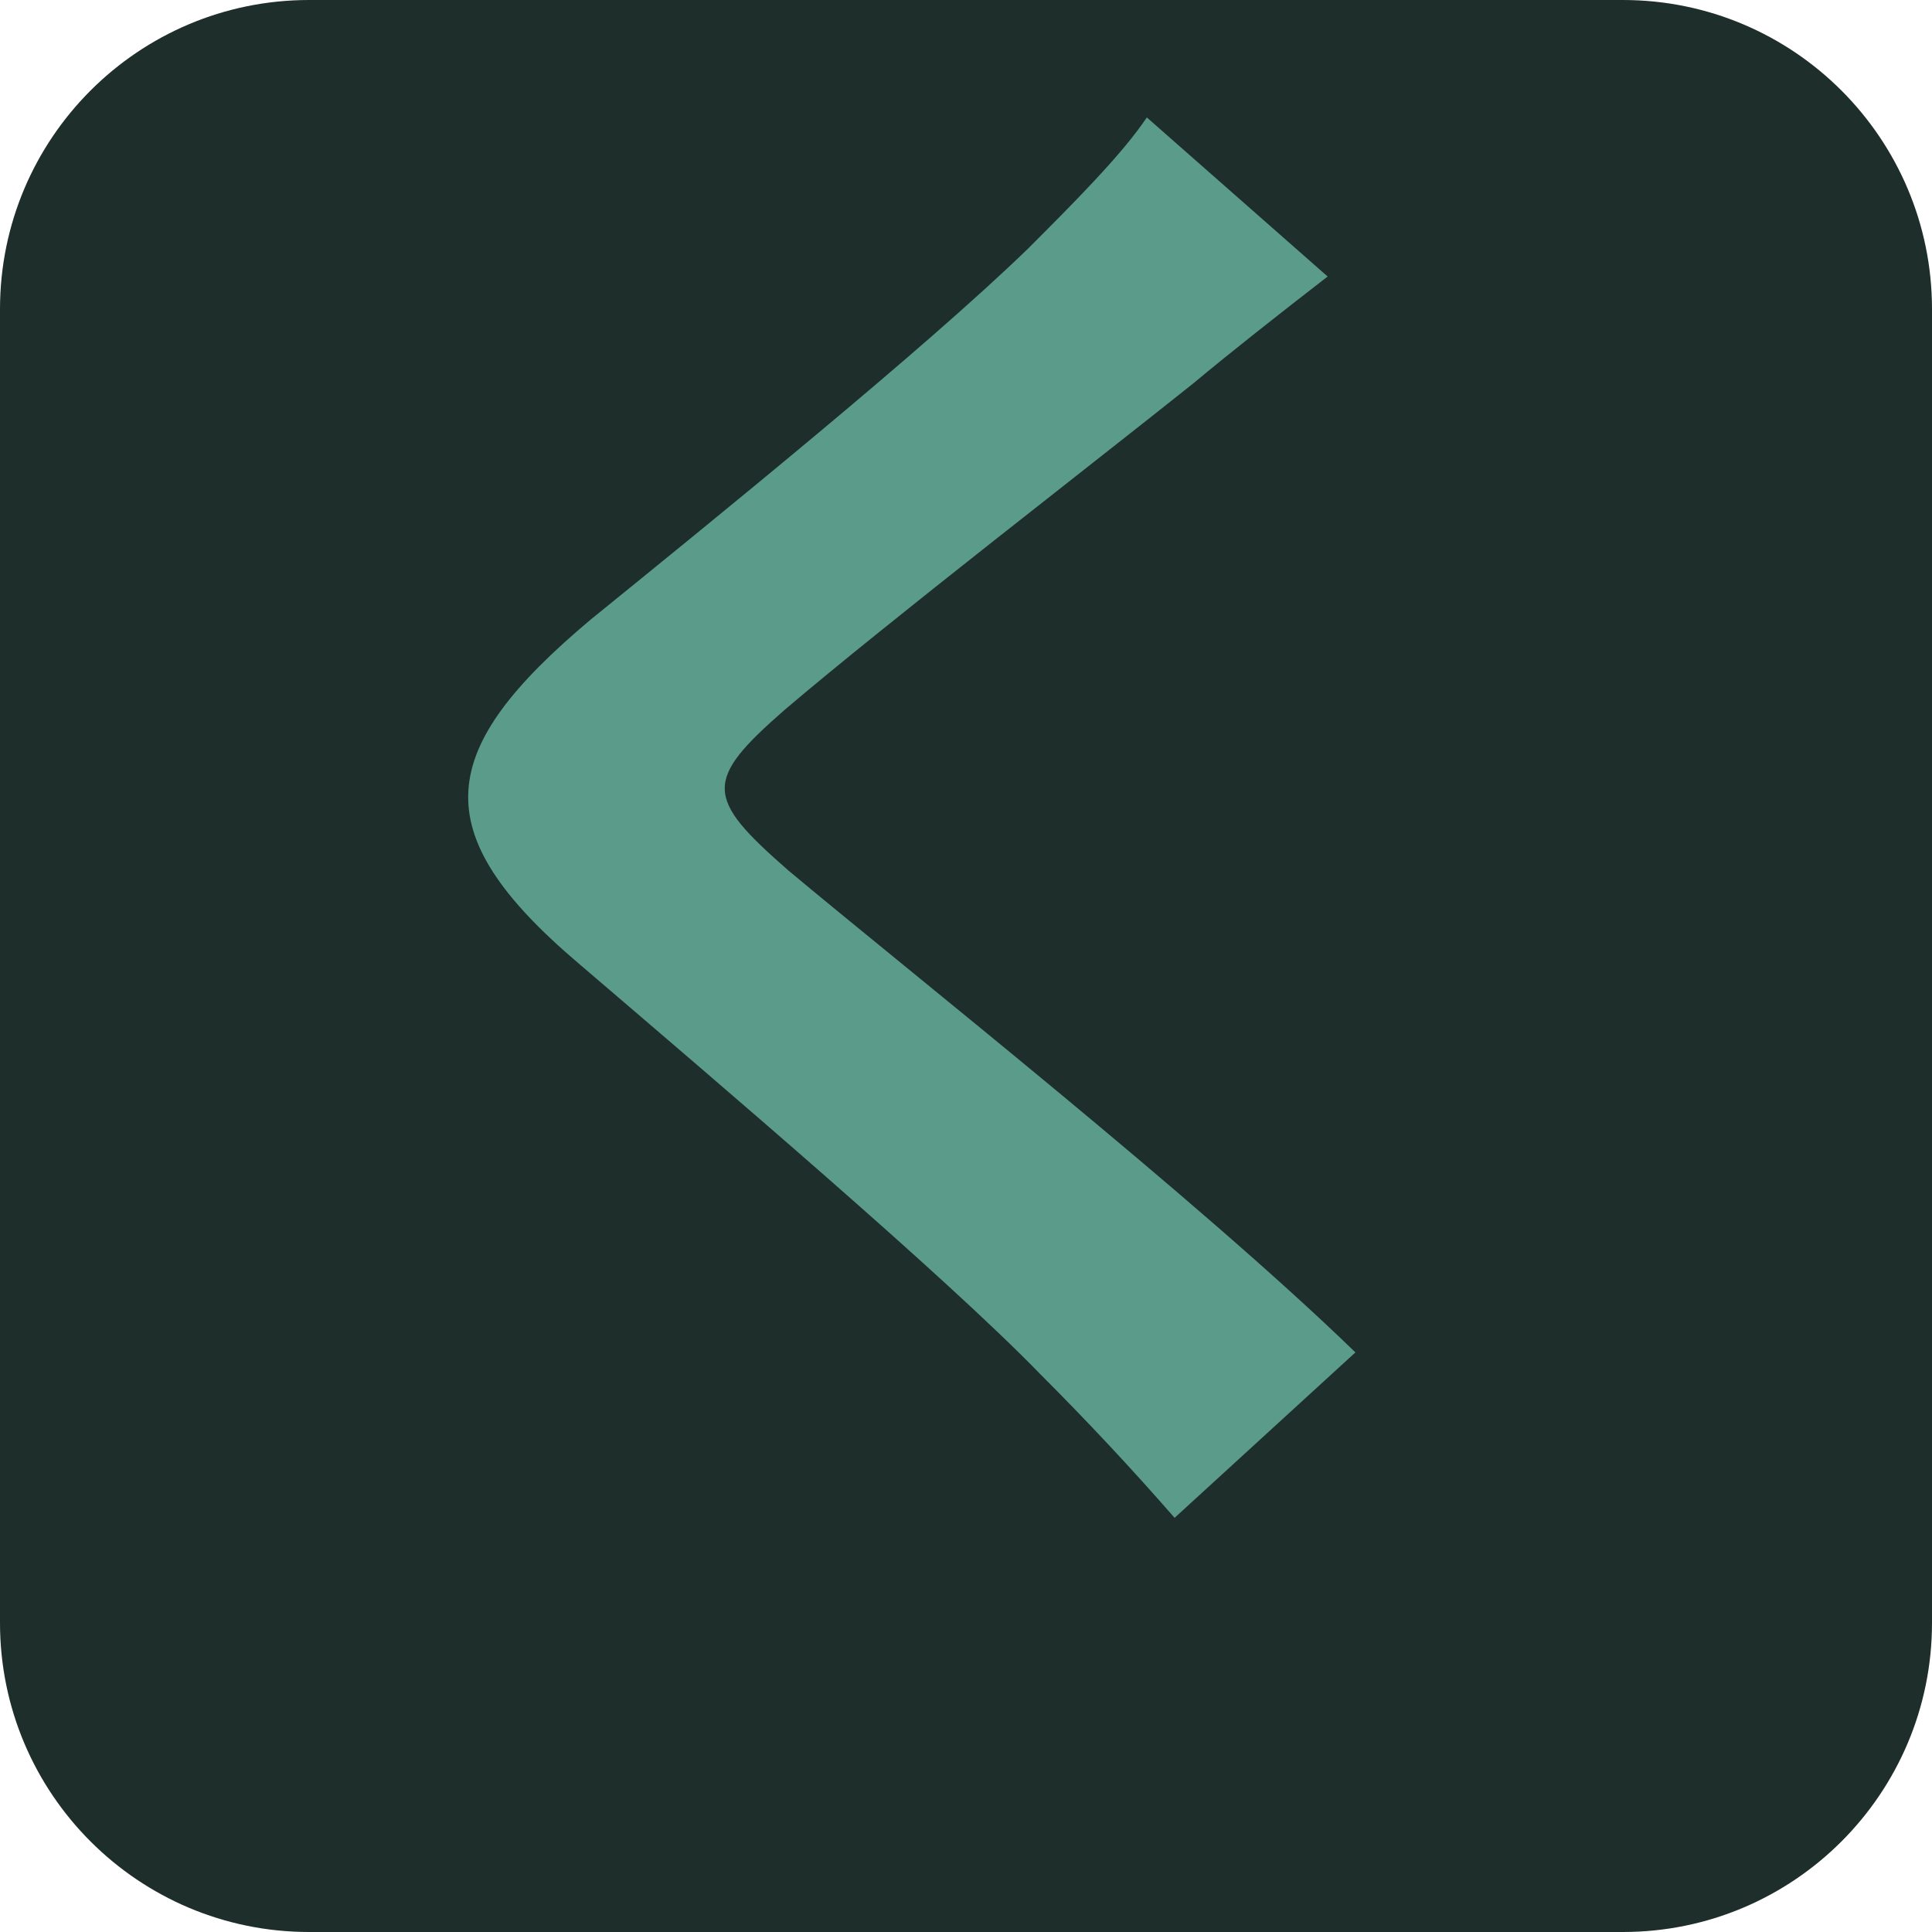
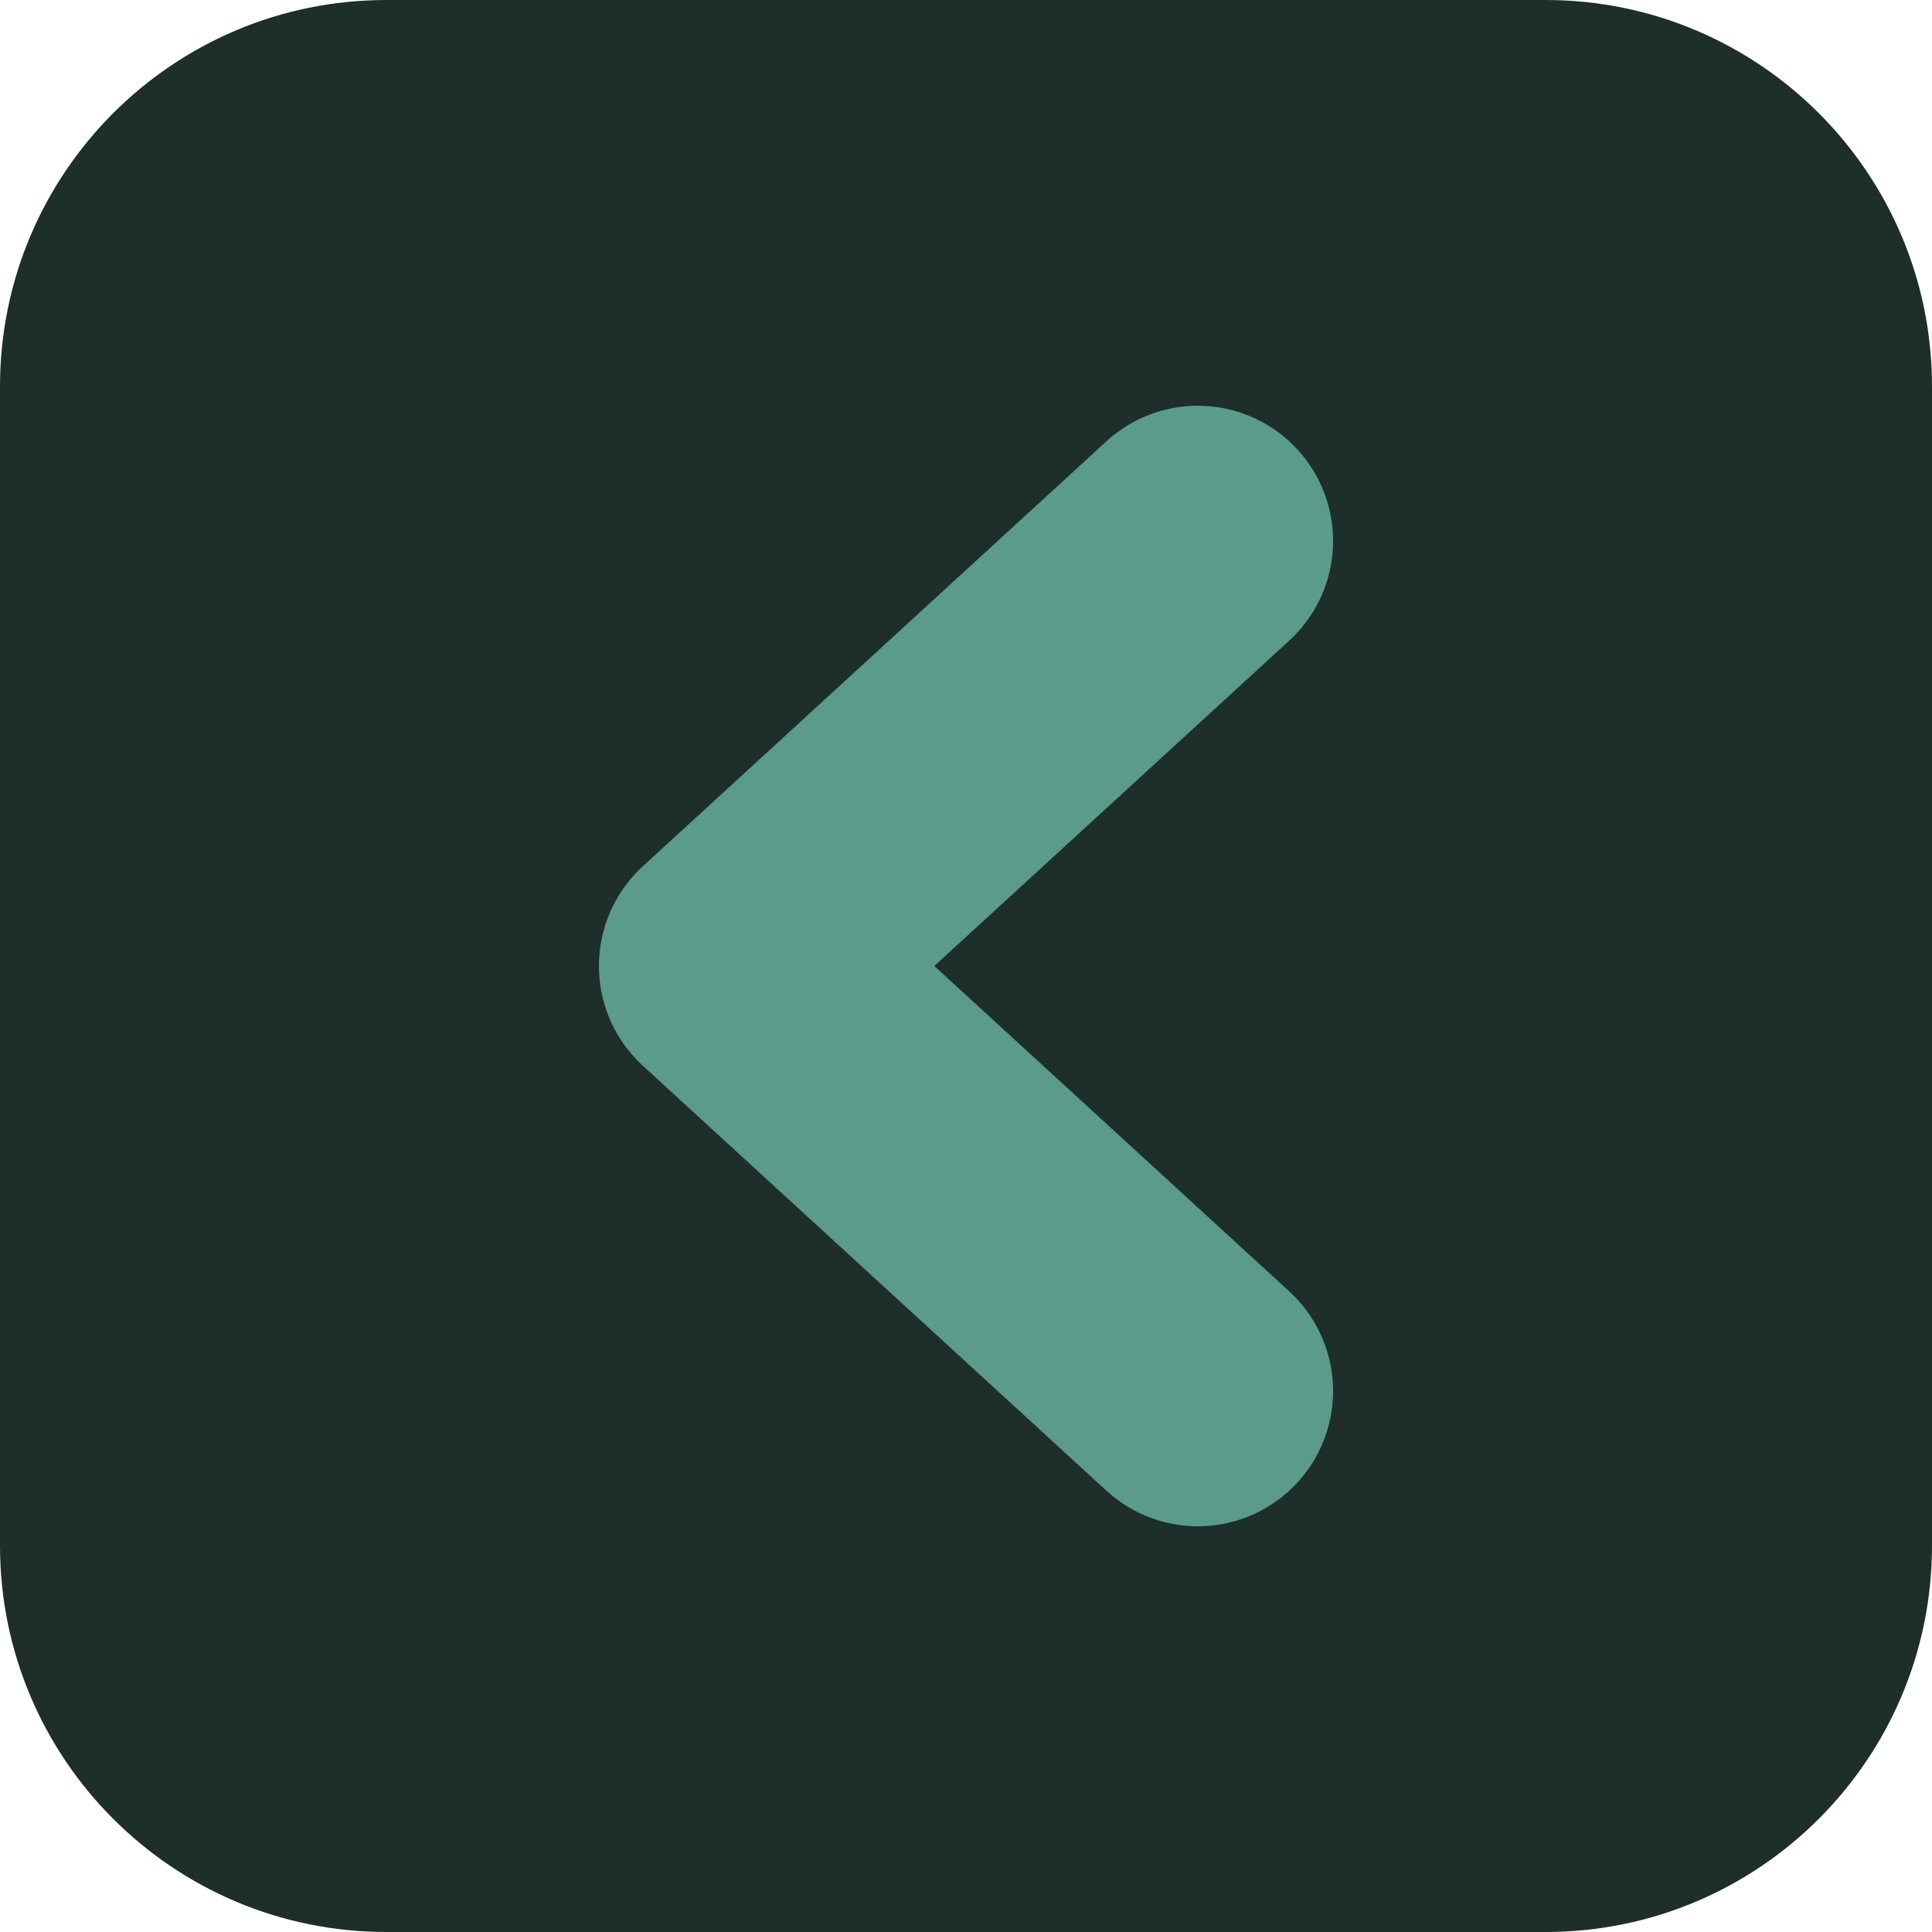
<svg xmlns="http://www.w3.org/2000/svg" viewBox="0 0 100 100">
-   <rect width="100" height="100" rx="16" fill="#1e2e2a" />
-   <text y=".9em" font-size="80" x="10" fill="#5a9b8a" font-family="serif" font-weight="bold">く</text>
+   <rect width="100" height="100" rx="20" fill="#1e2e2a" />
+   <path d="M 62,28 L 38,50 L 62,72" fill="none" stroke="#5a9b8a" stroke-width="14" stroke-linecap="round" stroke-linejoin="round" />
</svg>
